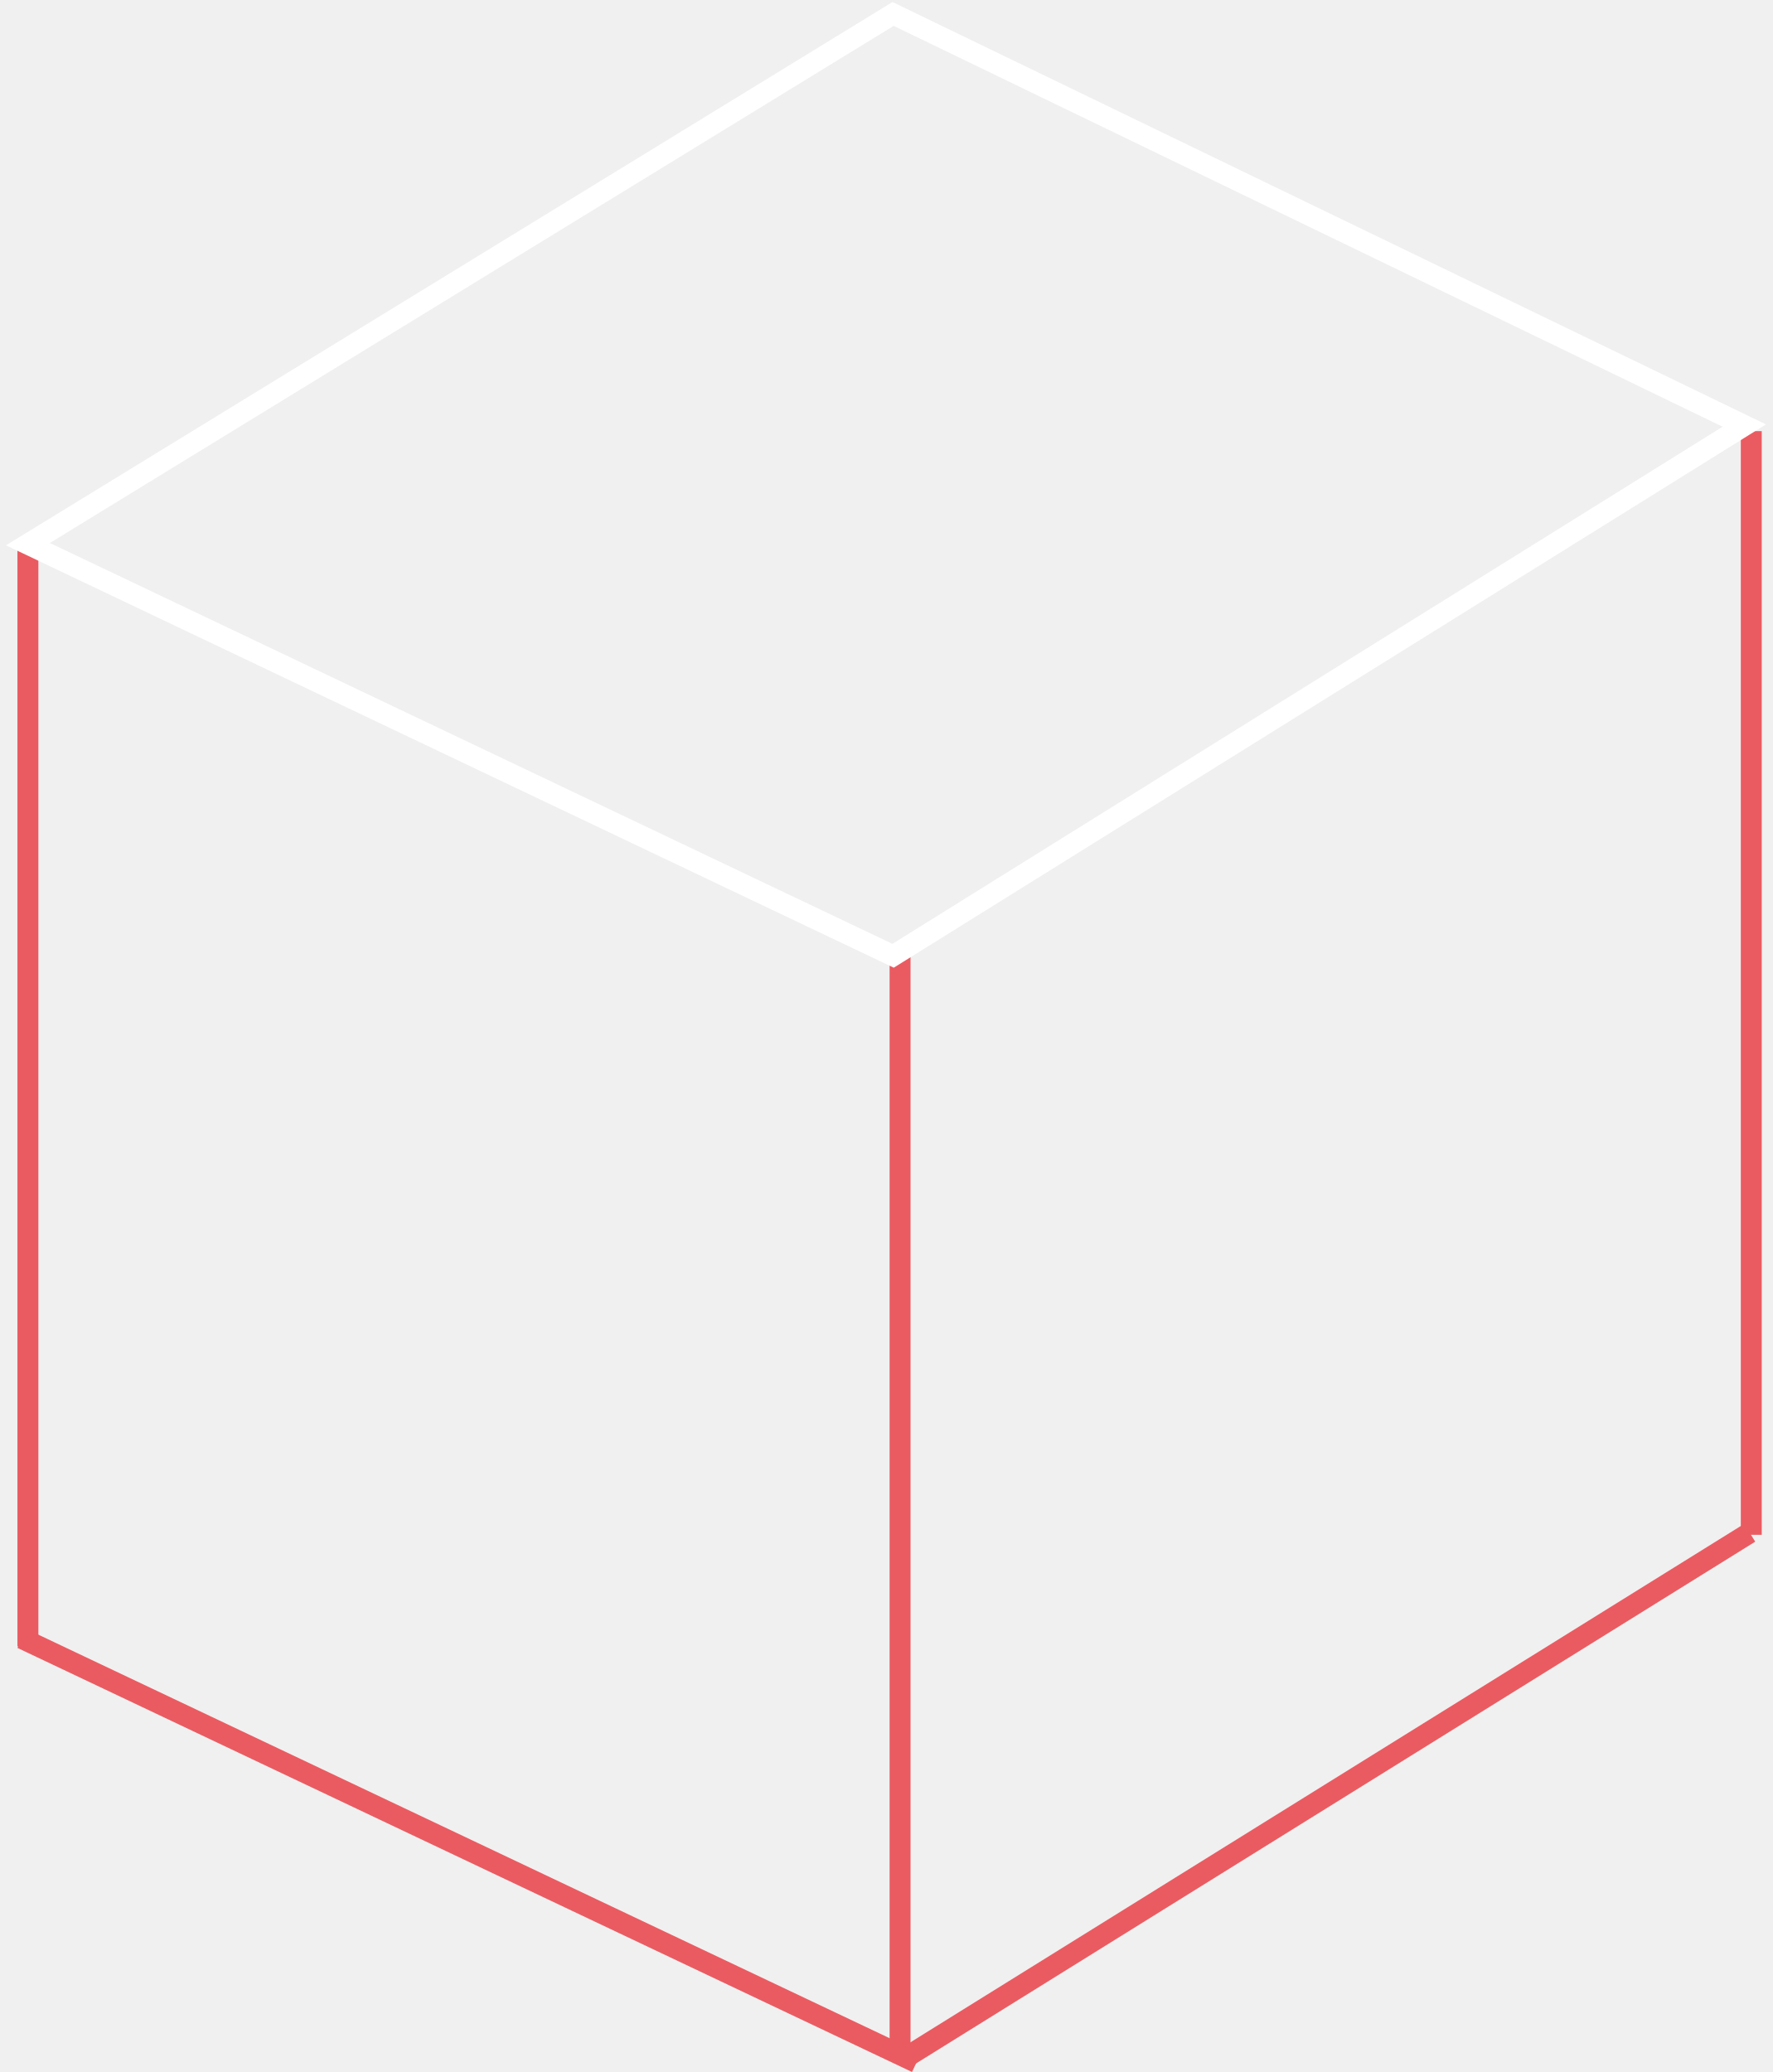
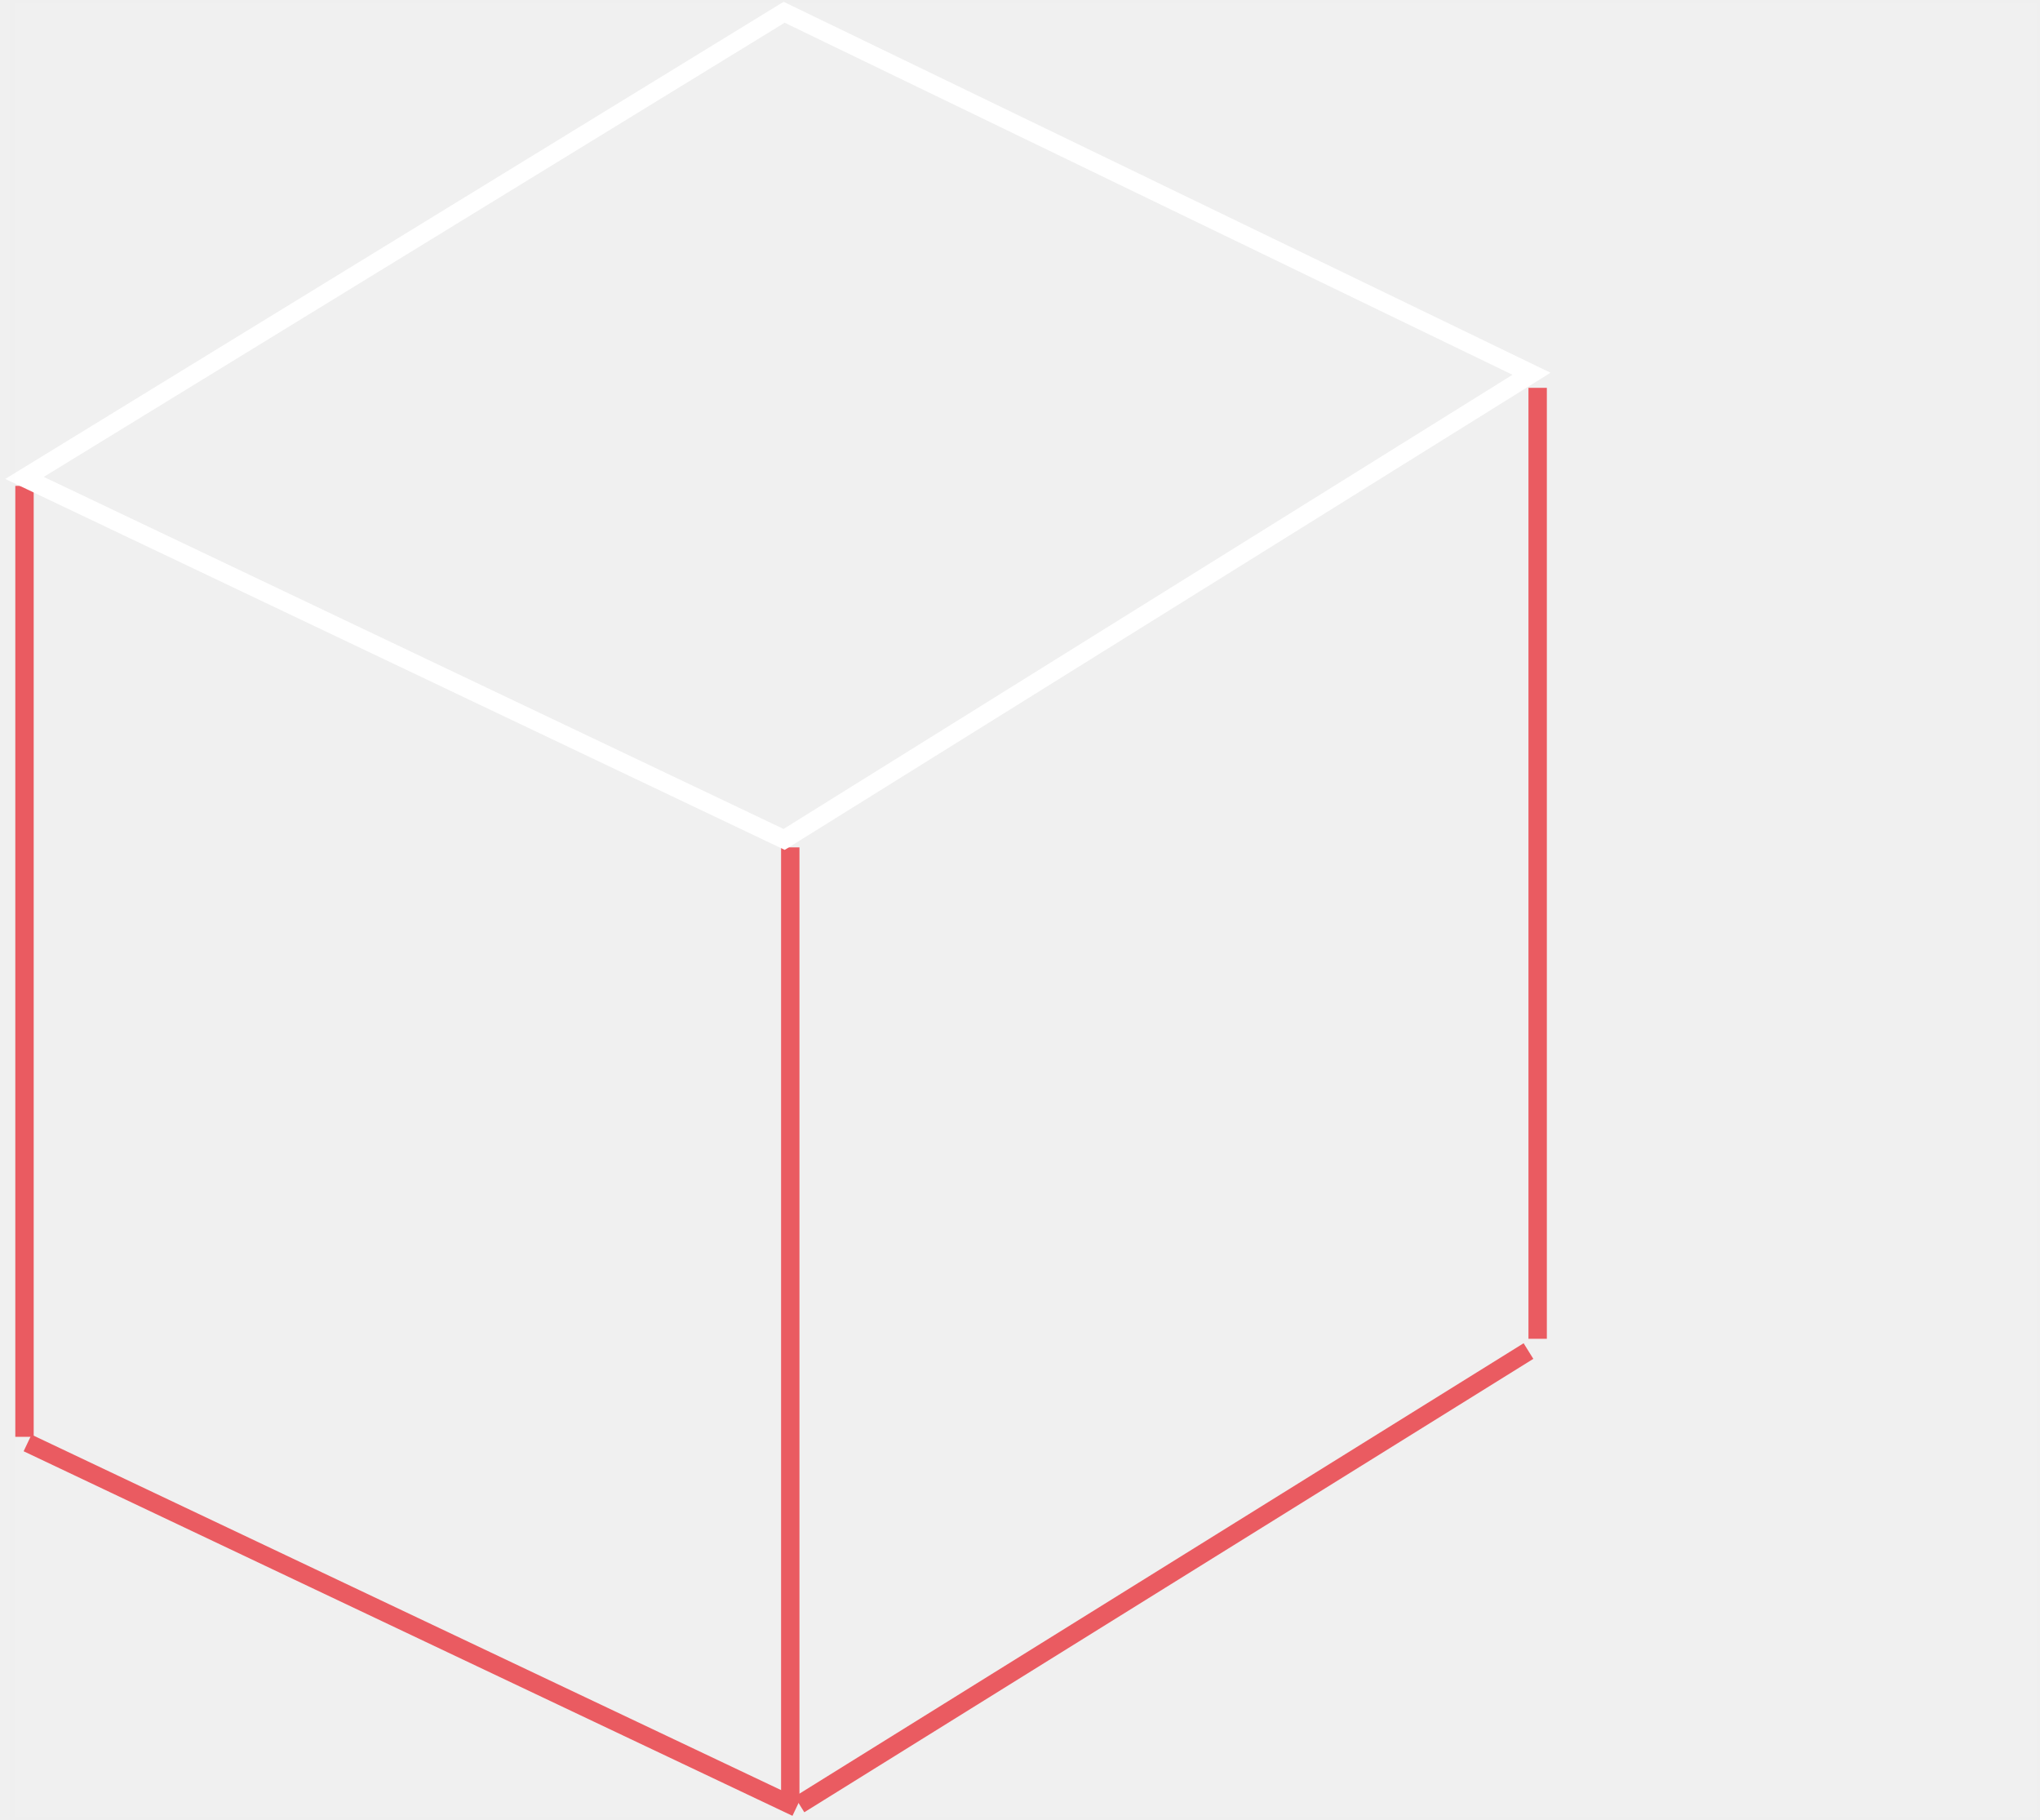
- <svg xmlns="http://www.w3.org/2000/svg" width="254px" height="297px" viewBox="0 0 254 297" version="1.1">
+ <svg xmlns="http://www.w3.org/2000/svg" width="333px" height="297px" viewBox="0 0 333 297" version="1.1">
  <defs />
  <g id="Page-1" stroke="none" stroke-width="1" fill="none" fill-rule="evenodd">
-     <g id="About" transform="translate(-953, -1755)" stroke-width="3">
-       <g id="Group-5" transform="translate(956, 1757)">
-         <path d="M126,136.298 L126,291.5" id="Line-3" stroke="#EA5B61" stroke-linecap="square" />
-         <path d="M248,61.298 L248,216.5" id="Line-3" stroke="#EA5B61" stroke-linecap="square" />
-         <path d="M1,77.298 L1,232.5" id="Line-3" stroke="#EA5B61" stroke-linecap="square" />
-         <path d="M1.5,233.5 L127,293" id="Line" stroke="#EA5B61" stroke-linecap="square" />
-         <path d="M127.5,292.5 L246.5,218.5" id="Line" stroke="#EA5B61" stroke-linecap="square" />
-         <path d="M1,76 L125,0 L247,59 L125,135 L1,76 Z" id="Path-3" stroke="#FFFFFF" />
+     <g id="styles" transform="translate(2, 0)">
+       <g id="Page-1" transform="translate(2, 2)" stroke-width="3">
+         <g id="About">
+           <g id="Group-5">
+             <path d="M125,136.298 L125,291.5" id="Line-3" stroke="#EA5B61" />
+             <path d="M247,61.298 L247,216.5" id="Line-3" stroke="#EA5B61" />
+             <path d="M0,77.298 L0,232.5" id="Line-3" stroke="#EA5B61" />
+             <path d="M0.5,233.5 L126,293" id="Line" stroke="#EA5B61" />
+             <path d="M126.5,292.5 L245.5,218.5" id="Line" stroke="#EA5B61" />
+             <path d="M0,76 L124,0 L246,59 L124,135 L0,76 L0,76 Z" id="Path-3" stroke="#FFFFFF" />
+           </g>
+         </g>
      </g>
+       <rect id="Rectangle-2" stroke-opacity="0.01" stroke="#979797" x="0" y="0" width="331" height="297" />
    </g>
  </g>
</svg>
